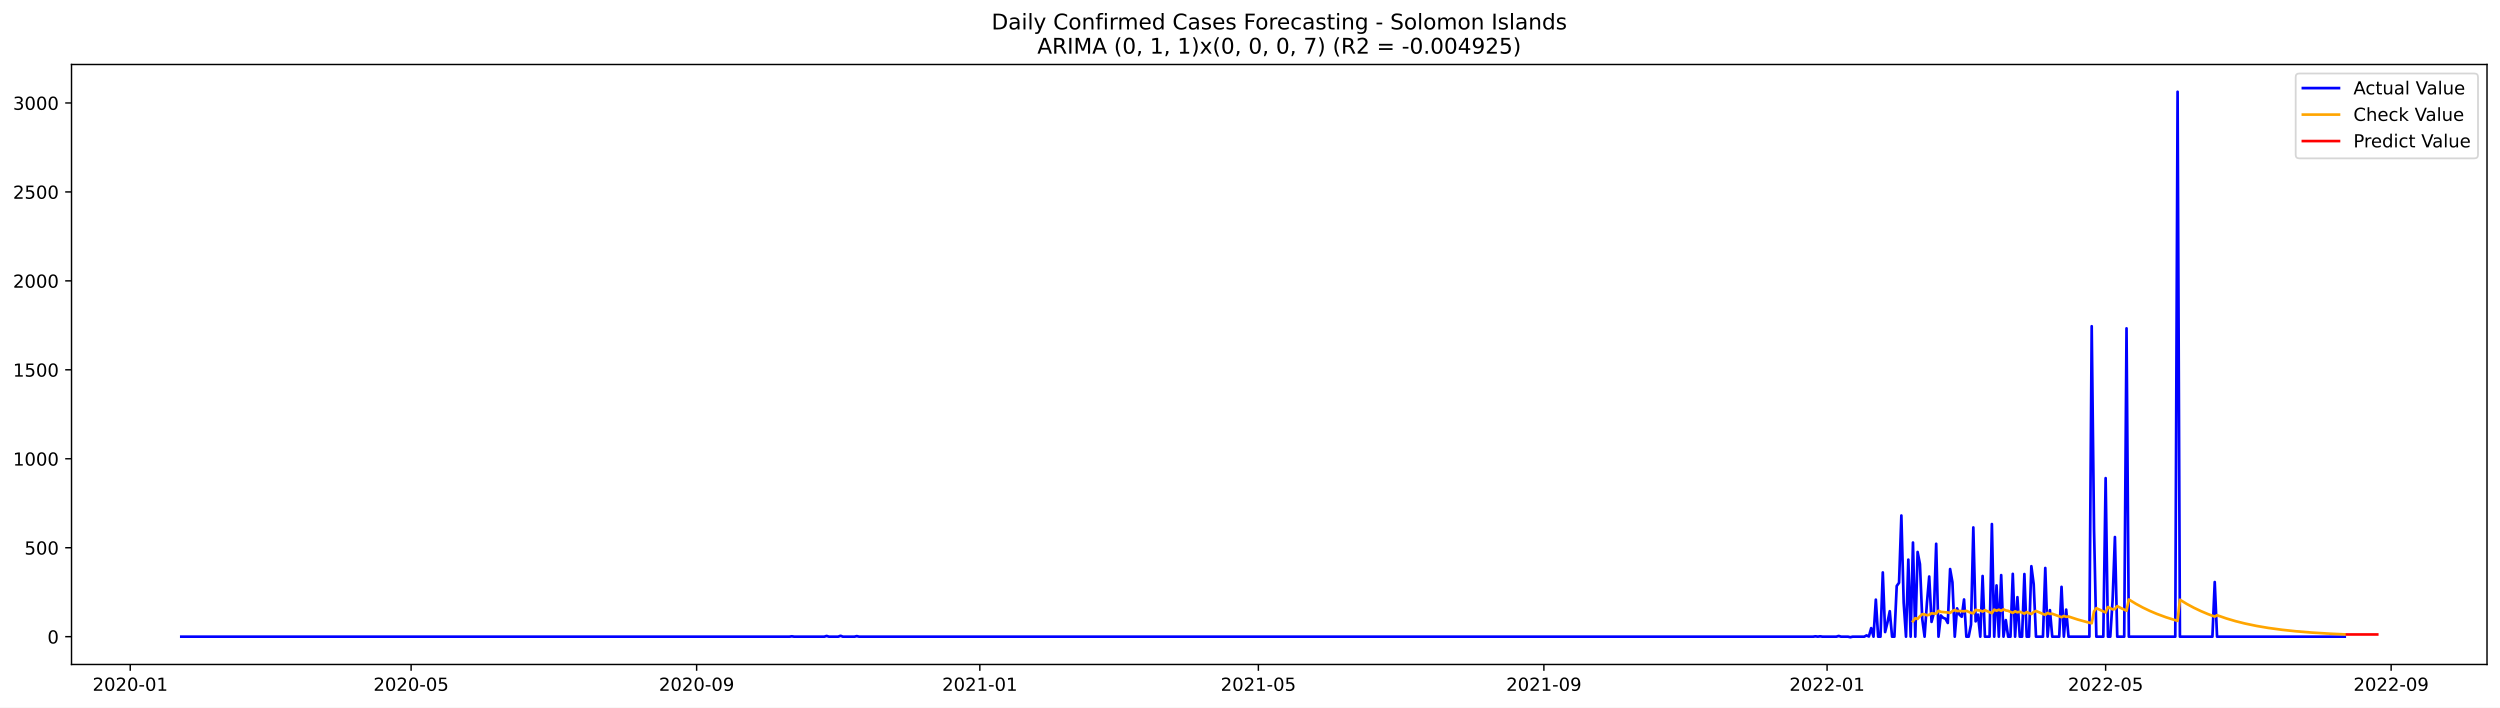
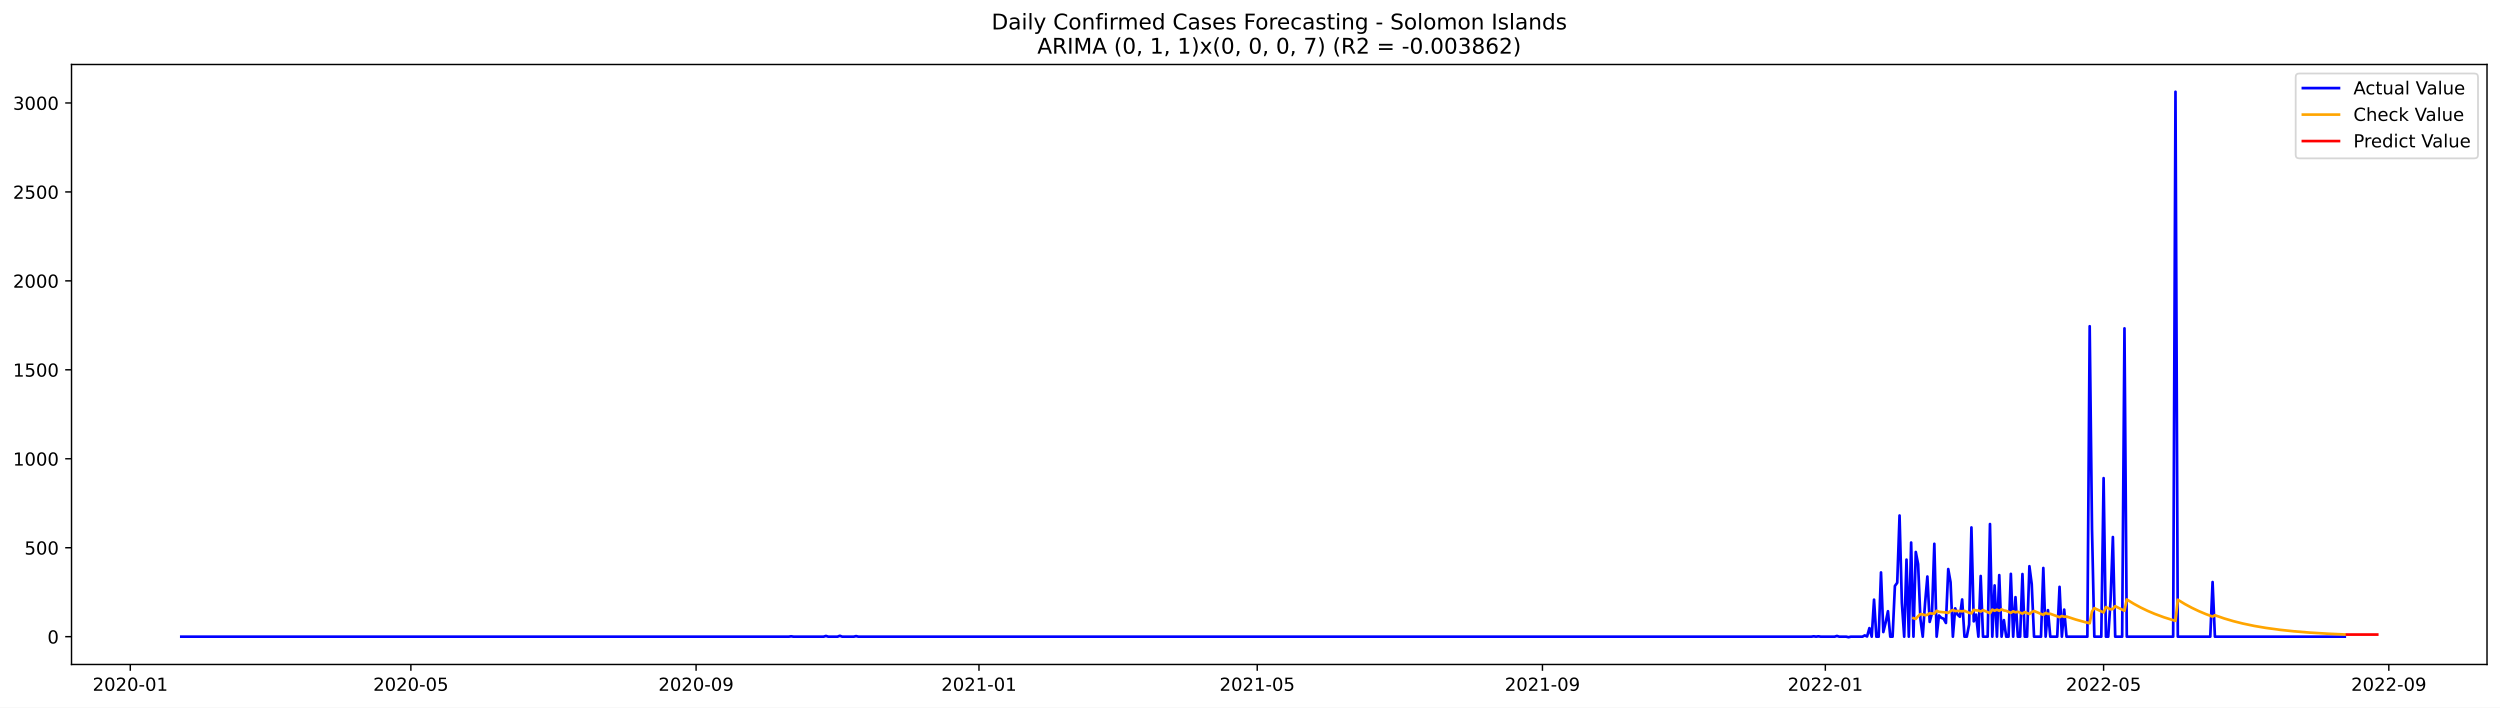
<svg xmlns="http://www.w3.org/2000/svg" xmlns:xlink="http://www.w3.org/1999/xlink" width="1386.05pt" height="392.274pt" viewBox="0 0 1386.05 392.274" version="1.1">
  <defs>
    <style type="text/css">*{stroke-linejoin: round; stroke-linecap: butt}</style>
  </defs>
  <g id="figure_1">
    <g id="patch_1">
      <path d="M 0 392.274  L 1386.05 392.274  L 1386.05 0  L 0 0  z " style="fill: #ffffff" />
    </g>
    <g id="axes_1">
      <g id="patch_2">
        <path d="M 39.65 368.396  L 1378.85 368.396  L 1378.85 35.755  L 39.65 35.755  z " style="fill: #ffffff" />
      </g>
      <g id="matplotlib.axis_1">
        <g id="xtick_1">
          <g id="line2d_1">
            <defs>
-               <path id="m1418362172" d="M 0 0  L 0 3.5  " style="stroke: #000000; stroke-width: 0.8" />
+               <path id="mf09ae36551" d="M 0 0  L 0 3.5  " style="stroke: #000000; stroke-width: 0.8" />
            </defs>
            <g>
-               <use xlink:href="#m1418362172" x="72.21" y="368.396" style="stroke: #000000; stroke-width: 0.8" />
+               <use xlink:href="#mf09ae36551" x="72.24" y="368.396" style="stroke: #000000; stroke-width: 0.8" />
            </g>
          </g>
          <g id="text_1">
-             <g transform="translate(51.31842 382.9939)scale(0.1 -0.1)">
+             <g transform="translate(51.34832 382.9939)scale(0.1 -0.1)">
              <defs>
                <path id="DejaVuSans-32" d="M 1228 531  L 3431 531  L 3431 0  L 469 0  L 469 531  Q 828 903 1448 1529  Q 2069 2156 2228 2338  Q 2531 2678 2651 2914  Q 2772 3150 2772 3378  Q 2772 3750 2511 3984  Q 2250 4219 1831 4219  Q 1534 4219 1204 4116  Q 875 4013 500 3803  L 500 4441  Q 881 4594 1212 4672  Q 1544 4750 1819 4750  Q 2544 4750 2975 4387  Q 3406 4025 3406 3419  Q 3406 3131 3298 2873  Q 3191 2616 2906 2266  Q 2828 2175 2409 1742  Q 1991 1309 1228 531  z " transform="scale(0.015625)" />
                <path id="DejaVuSans-30" d="M 2034 4250  Q 1547 4250 1301 3770  Q 1056 3291 1056 2328  Q 1056 1369 1301 889  Q 1547 409 2034 409  Q 2525 409 2770 889  Q 3016 1369 3016 2328  Q 3016 3291 2770 3770  Q 2525 4250 2034 4250  z M 2034 4750  Q 2819 4750 3233 4129  Q 3647 3509 3647 2328  Q 3647 1150 3233 529  Q 2819 -91 2034 -91  Q 1250 -91 836 529  Q 422 1150 422 2328  Q 422 3509 836 4129  Q 1250 4750 2034 4750  z " transform="scale(0.015625)" />
                <path id="DejaVuSans-2d" d="M 313 2009  L 1997 2009  L 1997 1497  L 313 1497  L 313 2009  z " transform="scale(0.015625)" />
                <path id="DejaVuSans-31" d="M 794 531  L 1825 531  L 1825 4091  L 703 3866  L 703 4441  L 1819 4666  L 2450 4666  L 2450 531  L 3481 531  L 3481 0  L 794 0  L 794 531  z " transform="scale(0.015625)" />
              </defs>
              <use xlink:href="#DejaVuSans-32" />
              <use xlink:href="#DejaVuSans-30" x="63.623" />
              <use xlink:href="#DejaVuSans-32" x="127.246" />
              <use xlink:href="#DejaVuSans-30" x="190.869" />
              <use xlink:href="#DejaVuSans-2d" x="254.492" />
              <use xlink:href="#DejaVuSans-30" x="290.576" />
              <use xlink:href="#DejaVuSans-31" x="354.199" />
            </g>
          </g>
        </g>
        <g id="xtick_2">
          <g id="line2d_2">
            <g>
-               <use xlink:href="#m1418362172" x="227.931" y="368.396" style="stroke: #000000; stroke-width: 0.8" />
+               <use xlink:href="#mf09ae36551" x="227.796" y="368.396" style="stroke: #000000; stroke-width: 0.8" />
            </g>
          </g>
          <g id="text_2">
-             <g transform="translate(207.0394 382.9939)scale(0.1 -0.1)">
+             <g transform="translate(206.9048 382.9939)scale(0.1 -0.1)">
              <defs>
                <path id="DejaVuSans-35" d="M 691 4666  L 3169 4666  L 3169 4134  L 1269 4134  L 1269 2991  Q 1406 3038 1543 3061  Q 1681 3084 1819 3084  Q 2600 3084 3056 2656  Q 3513 2228 3513 1497  Q 3513 744 3044 326  Q 2575 -91 1722 -91  Q 1428 -91 1123 -41  Q 819 9 494 109  L 494 744  Q 775 591 1075 516  Q 1375 441 1709 441  Q 2250 441 2565 725  Q 2881 1009 2881 1497  Q 2881 1984 2565 2268  Q 2250 2553 1709 2553  Q 1456 2553 1204 2497  Q 953 2441 691 2322  L 691 4666  z " transform="scale(0.015625)" />
              </defs>
              <use xlink:href="#DejaVuSans-32" />
              <use xlink:href="#DejaVuSans-30" x="63.623" />
              <use xlink:href="#DejaVuSans-32" x="127.246" />
              <use xlink:href="#DejaVuSans-30" x="190.869" />
              <use xlink:href="#DejaVuSans-2d" x="254.492" />
              <use xlink:href="#DejaVuSans-30" x="290.576" />
              <use xlink:href="#DejaVuSans-35" x="354.199" />
            </g>
          </g>
        </g>
        <g id="xtick_3">
          <g id="line2d_3">
            <g>
-               <use xlink:href="#m1418362172" x="386.226" y="368.396" style="stroke: #000000; stroke-width: 0.8" />
+               <use xlink:href="#mf09ae36551" x="385.924" y="368.396" style="stroke: #000000; stroke-width: 0.8" />
            </g>
          </g>
          <g id="text_3">
-             <g transform="translate(365.3342 382.9939)scale(0.1 -0.1)">
+             <g transform="translate(365.0325 382.9939)scale(0.1 -0.1)">
              <defs>
                <path id="DejaVuSans-39" d="M 703 97  L 703 672  Q 941 559 1184 500  Q 1428 441 1663 441  Q 2288 441 2617 861  Q 2947 1281 2994 2138  Q 2813 1869 2534 1725  Q 2256 1581 1919 1581  Q 1219 1581 811 2004  Q 403 2428 403 3163  Q 403 3881 828 4315  Q 1253 4750 1959 4750  Q 2769 4750 3195 4129  Q 3622 3509 3622 2328  Q 3622 1225 3098 567  Q 2575 -91 1691 -91  Q 1453 -91 1209 -44  Q 966 3 703 97  z M 1959 2075  Q 2384 2075 2632 2365  Q 2881 2656 2881 3163  Q 2881 3666 2632 3958  Q 2384 4250 1959 4250  Q 1534 4250 1286 3958  Q 1038 3666 1038 3163  Q 1038 2656 1286 2365  Q 1534 2075 1959 2075  z " transform="scale(0.015625)" />
              </defs>
              <use xlink:href="#DejaVuSans-32" />
              <use xlink:href="#DejaVuSans-30" x="63.623" />
              <use xlink:href="#DejaVuSans-32" x="127.246" />
              <use xlink:href="#DejaVuSans-30" x="190.869" />
              <use xlink:href="#DejaVuSans-2d" x="254.492" />
              <use xlink:href="#DejaVuSans-30" x="290.576" />
              <use xlink:href="#DejaVuSans-39" x="354.199" />
            </g>
          </g>
        </g>
        <g id="xtick_4">
          <g id="line2d_4">
            <g>
-               <use xlink:href="#m1418362172" x="543.233" y="368.396" style="stroke: #000000; stroke-width: 0.8" />
+               <use xlink:href="#mf09ae36551" x="542.766" y="368.396" style="stroke: #000000; stroke-width: 0.8" />
            </g>
          </g>
          <g id="text_4">
-             <g transform="translate(522.3421 382.9939)scale(0.1 -0.1)">
+             <g transform="translate(521.8746 382.9939)scale(0.1 -0.1)">
              <use xlink:href="#DejaVuSans-32" />
              <use xlink:href="#DejaVuSans-30" x="63.623" />
              <use xlink:href="#DejaVuSans-32" x="127.246" />
              <use xlink:href="#DejaVuSans-31" x="190.869" />
              <use xlink:href="#DejaVuSans-2d" x="254.492" />
              <use xlink:href="#DejaVuSans-30" x="290.576" />
              <use xlink:href="#DejaVuSans-31" x="354.199" />
            </g>
          </g>
        </g>
        <g id="xtick_5">
          <g id="line2d_5">
            <g>
-               <use xlink:href="#m1418362172" x="697.667" y="368.396" style="stroke: #000000; stroke-width: 0.8" />
+               <use xlink:href="#mf09ae36551" x="697.037" y="368.396" style="stroke: #000000; stroke-width: 0.8" />
            </g>
          </g>
          <g id="text_5">
-             <g transform="translate(676.776 382.9939)scale(0.1 -0.1)">
+             <g transform="translate(676.1455 382.9939)scale(0.1 -0.1)">
              <use xlink:href="#DejaVuSans-32" />
              <use xlink:href="#DejaVuSans-30" x="63.623" />
              <use xlink:href="#DejaVuSans-32" x="127.246" />
              <use xlink:href="#DejaVuSans-31" x="190.869" />
              <use xlink:href="#DejaVuSans-2d" x="254.492" />
              <use xlink:href="#DejaVuSans-30" x="290.576" />
              <use xlink:href="#DejaVuSans-35" x="354.199" />
            </g>
          </g>
        </g>
        <g id="xtick_6">
          <g id="line2d_6">
            <g>
-               <use xlink:href="#m1418362172" x="855.962" y="368.396" style="stroke: #000000; stroke-width: 0.8" />
+               <use xlink:href="#mf09ae36551" x="855.165" y="368.396" style="stroke: #000000; stroke-width: 0.8" />
            </g>
          </g>
          <g id="text_6">
-             <g transform="translate(835.0709 382.9939)scale(0.1 -0.1)">
+             <g transform="translate(834.2732 382.9939)scale(0.1 -0.1)">
              <use xlink:href="#DejaVuSans-32" />
              <use xlink:href="#DejaVuSans-30" x="63.623" />
              <use xlink:href="#DejaVuSans-32" x="127.246" />
              <use xlink:href="#DejaVuSans-31" x="190.869" />
              <use xlink:href="#DejaVuSans-2d" x="254.492" />
              <use xlink:href="#DejaVuSans-30" x="290.576" />
              <use xlink:href="#DejaVuSans-39" x="354.199" />
            </g>
          </g>
        </g>
        <g id="xtick_7">
          <g id="line2d_7">
            <g>
-               <use xlink:href="#m1418362172" x="1012.97" y="368.396" style="stroke: #000000; stroke-width: 0.8" />
+               <use xlink:href="#mf09ae36551" x="1012.007" y="368.396" style="stroke: #000000; stroke-width: 0.8" />
            </g>
          </g>
          <g id="text_7">
-             <g transform="translate(992.0788 382.9939)scale(0.1 -0.1)">
+             <g transform="translate(991.1152 382.9939)scale(0.1 -0.1)">
              <use xlink:href="#DejaVuSans-32" />
              <use xlink:href="#DejaVuSans-30" x="63.623" />
              <use xlink:href="#DejaVuSans-32" x="127.246" />
              <use xlink:href="#DejaVuSans-32" x="190.869" />
              <use xlink:href="#DejaVuSans-2d" x="254.492" />
              <use xlink:href="#DejaVuSans-30" x="290.576" />
              <use xlink:href="#DejaVuSans-31" x="354.199" />
            </g>
          </g>
        </g>
        <g id="xtick_8">
          <g id="line2d_8">
            <g>
-               <use xlink:href="#m1418362172" x="1167.404" y="368.396" style="stroke: #000000; stroke-width: 0.8" />
+               <use xlink:href="#mf09ae36551" x="1166.278" y="368.396" style="stroke: #000000; stroke-width: 0.8" />
            </g>
          </g>
          <g id="text_8">
-             <g transform="translate(1146.513 382.9939)scale(0.1 -0.1)">
+             <g transform="translate(1145.386 382.9939)scale(0.1 -0.1)">
              <use xlink:href="#DejaVuSans-32" />
              <use xlink:href="#DejaVuSans-30" x="63.623" />
              <use xlink:href="#DejaVuSans-32" x="127.246" />
              <use xlink:href="#DejaVuSans-32" x="190.869" />
              <use xlink:href="#DejaVuSans-2d" x="254.492" />
              <use xlink:href="#DejaVuSans-30" x="290.576" />
              <use xlink:href="#DejaVuSans-35" x="354.199" />
            </g>
          </g>
        </g>
        <g id="xtick_9">
          <g id="line2d_9">
            <g>
-               <use xlink:href="#m1418362172" x="1325.699" y="368.396" style="stroke: #000000; stroke-width: 0.8" />
+               <use xlink:href="#mf09ae36551" x="1324.405" y="368.396" style="stroke: #000000; stroke-width: 0.8" />
            </g>
          </g>
          <g id="text_9">
-             <g transform="translate(1304.808 382.9939)scale(0.1 -0.1)">
+             <g transform="translate(1303.514 382.9939)scale(0.1 -0.1)">
              <use xlink:href="#DejaVuSans-32" />
              <use xlink:href="#DejaVuSans-30" x="63.623" />
              <use xlink:href="#DejaVuSans-32" x="127.246" />
              <use xlink:href="#DejaVuSans-32" x="190.869" />
              <use xlink:href="#DejaVuSans-2d" x="254.492" />
              <use xlink:href="#DejaVuSans-30" x="290.576" />
              <use xlink:href="#DejaVuSans-39" x="354.199" />
            </g>
          </g>
        </g>
      </g>
      <g id="matplotlib.axis_2">
        <g id="ytick_1">
          <g id="line2d_10">
            <defs>
-               <path id="m5166fd9a00" d="M 0 0  L -3.5 0  " style="stroke: #000000; stroke-width: 0.8" />
+               <path id="m0cec21c5bb" d="M 0 0  L -3.5 0  " style="stroke: #000000; stroke-width: 0.8" />
            </defs>
            <g>
-               <use xlink:href="#m5166fd9a00" x="39.65" y="352.98" style="stroke: #000000; stroke-width: 0.8" />
+               <use xlink:href="#m0cec21c5bb" x="39.65" y="352.98" style="stroke: #000000; stroke-width: 0.8" />
            </g>
          </g>
          <g id="text_10">
            <g transform="translate(26.2875 356.7788)scale(0.1 -0.1)">
              <use xlink:href="#DejaVuSans-30" />
            </g>
          </g>
        </g>
        <g id="ytick_2">
          <g id="line2d_11">
            <g>
-               <use xlink:href="#m5166fd9a00" x="39.65" y="303.665" style="stroke: #000000; stroke-width: 0.8" />
+               <use xlink:href="#m0cec21c5bb" x="39.65" y="303.665" style="stroke: #000000; stroke-width: 0.8" />
            </g>
          </g>
          <g id="text_11">
            <g transform="translate(13.5625 307.4638)scale(0.1 -0.1)">
              <use xlink:href="#DejaVuSans-35" />
              <use xlink:href="#DejaVuSans-30" x="63.623" />
              <use xlink:href="#DejaVuSans-30" x="127.246" />
            </g>
          </g>
        </g>
        <g id="ytick_3">
          <g id="line2d_12">
            <g>
-               <use xlink:href="#m5166fd9a00" x="39.65" y="254.349" style="stroke: #000000; stroke-width: 0.8" />
+               <use xlink:href="#m0cec21c5bb" x="39.65" y="254.349" style="stroke: #000000; stroke-width: 0.8" />
            </g>
          </g>
          <g id="text_12">
            <g transform="translate(7.2 258.1487)scale(0.1 -0.1)">
              <use xlink:href="#DejaVuSans-31" />
              <use xlink:href="#DejaVuSans-30" x="63.623" />
              <use xlink:href="#DejaVuSans-30" x="127.246" />
              <use xlink:href="#DejaVuSans-30" x="190.869" />
            </g>
          </g>
        </g>
        <g id="ytick_4">
          <g id="line2d_13">
            <g>
-               <use xlink:href="#m5166fd9a00" x="39.65" y="205.034" style="stroke: #000000; stroke-width: 0.8" />
+               <use xlink:href="#m0cec21c5bb" x="39.65" y="205.034" style="stroke: #000000; stroke-width: 0.8" />
            </g>
          </g>
          <g id="text_13">
            <g transform="translate(7.2 208.8336)scale(0.1 -0.1)">
              <use xlink:href="#DejaVuSans-31" />
              <use xlink:href="#DejaVuSans-35" x="63.623" />
              <use xlink:href="#DejaVuSans-30" x="127.246" />
              <use xlink:href="#DejaVuSans-30" x="190.869" />
            </g>
          </g>
        </g>
        <g id="ytick_5">
          <g id="line2d_14">
            <g>
-               <use xlink:href="#m5166fd9a00" x="39.65" y="155.719" style="stroke: #000000; stroke-width: 0.8" />
+               <use xlink:href="#m0cec21c5bb" x="39.65" y="155.719" style="stroke: #000000; stroke-width: 0.8" />
            </g>
          </g>
          <g id="text_14">
            <g transform="translate(7.2 159.5186)scale(0.1 -0.1)">
              <use xlink:href="#DejaVuSans-32" />
              <use xlink:href="#DejaVuSans-30" x="63.623" />
              <use xlink:href="#DejaVuSans-30" x="127.246" />
              <use xlink:href="#DejaVuSans-30" x="190.869" />
            </g>
          </g>
        </g>
        <g id="ytick_6">
          <g id="line2d_15">
            <g>
-               <use xlink:href="#m5166fd9a00" x="39.65" y="106.404" style="stroke: #000000; stroke-width: 0.8" />
+               <use xlink:href="#m0cec21c5bb" x="39.65" y="106.404" style="stroke: #000000; stroke-width: 0.8" />
            </g>
          </g>
          <g id="text_15">
            <g transform="translate(7.2 110.2035)scale(0.1 -0.1)">
              <use xlink:href="#DejaVuSans-32" />
              <use xlink:href="#DejaVuSans-35" x="63.623" />
              <use xlink:href="#DejaVuSans-30" x="127.246" />
              <use xlink:href="#DejaVuSans-30" x="190.869" />
            </g>
          </g>
        </g>
        <g id="ytick_7">
          <g id="line2d_16">
            <g>
-               <use xlink:href="#m5166fd9a00" x="39.65" y="57.089" style="stroke: #000000; stroke-width: 0.8" />
+               <use xlink:href="#m0cec21c5bb" x="39.65" y="57.089" style="stroke: #000000; stroke-width: 0.8" />
            </g>
          </g>
          <g id="text_16">
            <g transform="translate(7.2 60.88842)scale(0.1 -0.1)">
              <defs>
                <path id="DejaVuSans-33" d="M 2597 2516  Q 3050 2419 3304 2112  Q 3559 1806 3559 1356  Q 3559 666 3084 287  Q 2609 -91 1734 -91  Q 1441 -91 1130 -33  Q 819 25 488 141  L 488 750  Q 750 597 1062 519  Q 1375 441 1716 441  Q 2309 441 2620 675  Q 2931 909 2931 1356  Q 2931 1769 2642 2001  Q 2353 2234 1838 2234  L 1294 2234  L 1294 2753  L 1863 2753  Q 2328 2753 2575 2939  Q 2822 3125 2822 3475  Q 2822 3834 2567 4026  Q 2313 4219 1838 4219  Q 1578 4219 1281 4162  Q 984 4106 628 3988  L 628 4550  Q 988 4650 1302 4700  Q 1616 4750 1894 4750  Q 2613 4750 3031 4423  Q 3450 4097 3450 3541  Q 3450 3153 3228 2886  Q 3006 2619 2597 2516  z " transform="scale(0.015625)" />
              </defs>
              <use xlink:href="#DejaVuSans-33" />
              <use xlink:href="#DejaVuSans-30" x="63.623" />
              <use xlink:href="#DejaVuSans-30" x="127.246" />
              <use xlink:href="#DejaVuSans-30" x="190.869" />
            </g>
          </g>
        </g>
      </g>
      <g id="line2d_17">
-         <path d="M 100.523 352.98  L 437.704 352.98  L 438.991 352.782  L 440.277 352.98  L 457.008 352.98  L 458.295 352.585  L 459.582 352.98  L 464.73 352.98  L 466.016 352.486  L 467.303 352.98  L 473.738 352.98  L 475.025 352.684  L 476.312 352.98  L 1005.248 352.98  L 1006.535 352.782  L 1007.822 352.98  L 1009.109 352.782  L 1010.396 352.98  L 1018.118 352.98  L 1019.405 352.585  L 1020.692 352.98  L 1024.553 352.98  L 1025.84 353.276  L 1027.127 352.98  L 1033.561 352.98  L 1034.848 352.289  L 1036.135 352.881  L 1037.422 348.245  L 1038.709 352.98  L 1039.996 332.465  L 1041.283 352.98  L 1042.57 352.98  L 1043.857 317.374  L 1045.144 350.415  L 1046.431 345.188  L 1047.718 338.875  L 1049.005 352.98  L 1050.292 352.98  L 1051.579 324.87  L 1052.866 323.095  L 1054.153 285.812  L 1055.44 334.24  L 1056.726 352.98  L 1058.013 310.273  L 1059.3 352.98  L 1060.587 300.804  L 1061.874 352.98  L 1063.161 306.032  L 1064.448 312.739  L 1065.735 343.215  L 1067.022 352.98  L 1068.309 334.536  L 1069.596 319.643  L 1070.883 344.793  L 1072.17 339.862  L 1073.457 301.495  L 1074.744 352.98  L 1076.031 341.243  L 1077.318 342.525  L 1078.605 343.018  L 1079.892 345.385  L 1081.179 315.5  L 1082.465 322.799  L 1083.752 352.98  L 1085.039 337.297  L 1086.326 340.749  L 1087.613 341.933  L 1088.9 332.366  L 1090.187 352.98  L 1091.474 352.98  L 1092.761 346.273  L 1094.048 292.421  L 1095.335 344.497  L 1096.622 340.749  L 1097.909 352.98  L 1099.196 319.347  L 1100.483 352.98  L 1103.057 352.98  L 1104.344 290.547  L 1105.631 352.98  L 1106.918 324.574  L 1108.204 352.98  L 1109.491 318.854  L 1110.778 352.98  L 1112.065 343.807  L 1113.352 352.98  L 1114.639 352.98  L 1115.926 318.163  L 1117.213 352.98  L 1118.5 331.084  L 1119.787 352.98  L 1121.074 352.98  L 1122.361 318.262  L 1123.648 352.98  L 1124.935 352.98  L 1126.222 313.922  L 1127.509 323.785  L 1128.796 352.98  L 1132.656 352.98  L 1133.943 314.908  L 1135.23 352.98  L 1136.517 338.284  L 1137.804 352.98  L 1141.665 352.98  L 1142.952 325.363  L 1144.239 352.98  L 1145.526 337.988  L 1146.813 352.98  L 1158.395 352.98  L 1159.682 180.87  L 1160.969 293.407  L 1162.256 352.98  L 1166.117 352.98  L 1167.404 265.1  L 1168.691 352.98  L 1169.978 352.98  L 1171.265 332.859  L 1172.552 297.747  L 1173.839 352.98  L 1177.7 352.98  L 1178.987 182.054  L 1180.274 352.98  L 1206.013 352.98  L 1207.3 50.876  L 1208.587 352.98  L 1226.604 352.98  L 1227.891 322.7  L 1229.178 352.98  L 1299.96 352.98  L 1299.96 352.98  " clip-path="url(#p8acd921f33)" style="fill: none; stroke: #0000ff; stroke-width: 1.5; stroke-linecap: square" />
+         <path d="M 100.523 352.98  L 437.348 352.98  L 438.633 352.782  L 439.919 352.98  L 456.631 352.98  L 457.917 352.585  L 459.203 352.98  L 464.345 352.98  L 465.631 352.486  L 466.916 352.98  L 473.344 352.98  L 474.63 352.684  L 475.915 352.98  L 1004.293 352.98  L 1005.579 352.782  L 1006.864 352.98  L 1008.15 352.782  L 1009.435 352.98  L 1017.149 352.98  L 1018.435 352.585  L 1019.72 352.98  L 1023.577 352.98  L 1024.863 353.276  L 1026.148 352.98  L 1032.576 352.98  L 1033.862 352.289  L 1035.147 352.881  L 1036.433 348.245  L 1037.718 352.98  L 1039.004 332.465  L 1040.29 352.98  L 1041.575 352.98  L 1042.861 317.374  L 1044.146 350.415  L 1045.432 345.188  L 1046.718 338.875  L 1048.003 352.98  L 1049.289 352.98  L 1050.574 324.87  L 1051.86 323.095  L 1053.146 285.812  L 1054.431 334.24  L 1055.717 352.98  L 1057.002 310.273  L 1058.288 352.98  L 1059.574 300.804  L 1060.859 352.98  L 1062.145 306.032  L 1063.43 312.739  L 1064.716 343.215  L 1066.001 352.98  L 1067.287 334.536  L 1068.573 319.643  L 1069.858 344.793  L 1071.144 339.862  L 1072.429 301.495  L 1073.715 352.98  L 1075.001 341.243  L 1076.286 342.525  L 1077.572 343.018  L 1078.857 345.385  L 1080.143 315.5  L 1081.429 322.799  L 1082.714 352.98  L 1084 337.297  L 1085.285 340.749  L 1086.571 341.933  L 1087.857 332.366  L 1089.142 352.98  L 1090.428 352.98  L 1091.713 346.273  L 1092.999 292.421  L 1094.284 344.497  L 1095.57 340.749  L 1096.856 352.98  L 1098.141 319.347  L 1099.427 352.98  L 1101.998 352.98  L 1103.284 290.547  L 1104.569 352.98  L 1105.855 324.574  L 1107.14 352.98  L 1108.426 318.854  L 1109.712 352.98  L 1110.997 343.807  L 1112.283 352.98  L 1113.568 352.98  L 1114.854 318.163  L 1116.14 352.98  L 1117.425 331.084  L 1118.711 352.98  L 1119.996 352.98  L 1121.282 318.262  L 1122.567 352.98  L 1123.853 352.98  L 1125.139 313.922  L 1126.424 323.785  L 1127.71 352.98  L 1131.567 352.98  L 1132.852 314.908  L 1134.138 352.98  L 1135.423 338.284  L 1136.709 352.98  L 1140.566 352.98  L 1141.851 325.363  L 1143.137 352.98  L 1144.423 337.988  L 1145.708 352.98  L 1157.278 352.98  L 1158.564 180.87  L 1159.85 293.407  L 1161.135 352.98  L 1164.992 352.98  L 1166.278 265.1  L 1167.563 352.98  L 1168.849 352.98  L 1170.134 332.859  L 1171.42 297.747  L 1172.706 352.98  L 1176.562 352.98  L 1177.848 182.054  L 1179.133 352.98  L 1204.845 352.98  L 1206.131 50.876  L 1207.416 352.98  L 1225.415 352.98  L 1226.7 322.7  L 1227.986 352.98  L 1299.979 352.98  L 1299.979 352.98  " clip-path="url(#pe9fae5cf28)" style="fill: none; stroke: #0000ff; stroke-width: 1.5; stroke-linecap: square" />
      </g>
      <g id="line2d_18">
-         <path d="M 1060.587 344.472  L 1061.874 342.732  L 1063.161 343.14  L 1064.448 341.662  L 1065.735 340.51  L 1067.022 340.617  L 1068.309 341.11  L 1069.596 340.848  L 1070.883 340.003  L 1072.17 340.194  L 1073.457 340.181  L 1074.744 338.639  L 1076.031 339.211  L 1079.892 339.564  L 1081.179 339.796  L 1082.465 338.828  L 1083.752 338.189  L 1085.039 338.778  L 1086.326 338.719  L 1088.9 338.925  L 1090.187 338.664  L 1092.761 339.782  L 1094.048 340.04  L 1095.335 338.143  L 1096.622 338.396  L 1097.909 338.49  L 1099.196 339.067  L 1100.483 338.282  L 1104.344 339.969  L 1105.631 338  L 1106.918 338.597  L 1108.204 338.038  L 1109.491 338.634  L 1110.778 337.846  L 1112.065 338.449  L 1113.352 338.662  L 1115.926 339.78  L 1117.213 338.919  L 1118.5 339.479  L 1119.787 339.145  L 1122.361 340.225  L 1123.648 339.35  L 1126.222 340.414  L 1127.509 339.359  L 1128.796 338.738  L 1132.656 340.374  L 1133.943 340.876  L 1135.23 339.841  L 1136.517 340.365  L 1137.804 340.282  L 1142.952 342.188  L 1144.239 341.517  L 1145.526 341.974  L 1146.813 341.815  L 1151.961 343.491  L 1157.109 344.915  L 1159.682 345.545  L 1160.969 338.984  L 1162.256 337.168  L 1166.117 338.984  L 1167.404 339.541  L 1168.691 336.575  L 1171.265 337.857  L 1172.552 337.657  L 1173.839 336.067  L 1177.7 338.009  L 1178.987 338.606  L 1180.274 332.368  L 1184.134 334.735  L 1187.995 336.83  L 1191.856 338.684  L 1195.717 340.326  L 1200.865 342.225  L 1206.013 343.839  L 1207.3 344.204  L 1208.587 332.517  L 1212.447 334.866  L 1216.308 336.946  L 1220.169 338.787  L 1224.03 340.417  L 1227.891 341.86  L 1229.178 341.096  L 1234.326 342.88  L 1239.473 344.396  L 1244.621 345.684  L 1251.056 347.026  L 1257.491 348.121  L 1265.212 349.173  L 1272.934 349.997  L 1281.943 350.736  L 1292.238 351.359  L 1299.96 351.71  L 1299.96 351.71  " clip-path="url(#p8acd921f33)" style="fill: none; stroke: #ffa500; stroke-width: 1.5; stroke-linecap: square" />
+         <path d="M 1060.859 342.725  L 1062.145 343.134  L 1063.43 341.655  L 1064.716 340.502  L 1066.001 340.61  L 1067.287 341.103  L 1068.573 340.841  L 1069.858 339.996  L 1071.144 340.187  L 1072.429 340.174  L 1073.715 338.632  L 1075.001 339.204  L 1078.857 339.558  L 1080.143 339.791  L 1081.429 338.822  L 1082.714 338.183  L 1084 338.773  L 1085.285 338.714  L 1087.857 338.92  L 1089.142 338.659  L 1091.713 339.778  L 1092.999 340.037  L 1094.284 338.139  L 1095.57 338.392  L 1096.856 338.486  L 1098.141 339.064  L 1099.427 338.278  L 1103.284 339.967  L 1104.569 337.997  L 1105.855 338.594  L 1107.14 338.035  L 1108.426 338.631  L 1109.712 337.842  L 1110.997 338.446  L 1112.283 338.66  L 1114.854 339.779  L 1116.14 338.917  L 1117.425 339.478  L 1118.711 339.143  L 1121.282 340.225  L 1122.567 339.349  L 1125.139 340.414  L 1126.424 339.358  L 1127.71 338.737  L 1131.567 340.374  L 1132.852 340.876  L 1134.138 339.841  L 1135.423 340.365  L 1136.709 340.282  L 1141.851 342.189  L 1143.137 341.518  L 1144.423 341.975  L 1145.708 341.816  L 1150.85 343.493  L 1155.993 344.918  L 1158.564 345.548  L 1159.85 338.982  L 1161.135 337.164  L 1164.992 338.982  L 1166.278 339.54  L 1167.563 336.572  L 1170.134 337.854  L 1171.42 337.655  L 1172.706 336.063  L 1176.562 338.007  L 1177.848 338.605  L 1179.133 332.362  L 1182.99 334.731  L 1186.847 336.828  L 1190.704 338.685  L 1194.561 340.327  L 1199.703 342.228  L 1204.845 343.843  L 1206.131 344.207  L 1207.416 332.51  L 1211.273 334.863  L 1215.13 336.945  L 1218.987 338.787  L 1222.844 340.418  L 1226.7 341.862  L 1227.986 341.098  L 1233.128 342.883  L 1238.271 344.399  L 1243.413 345.688  L 1249.841 347.031  L 1256.269 348.126  L 1263.982 349.177  L 1271.696 350.001  L 1280.695 350.739  L 1290.98 351.362  L 1299.979 351.763  L 1299.979 351.763  " clip-path="url(#pe9fae5cf28)" style="fill: none; stroke: #ffa500; stroke-width: 1.5; stroke-linecap: square" />
      </g>
      <g id="line2d_19">
-         <path d="M 1301.247 351.76  L 1302.534 351.76  L 1303.821 351.76  L 1305.108 351.76  L 1306.395 351.76  L 1307.682 351.76  L 1308.969 351.76  L 1310.256 351.76  L 1311.543 351.76  L 1312.829 351.76  L 1314.116 351.76  L 1315.403 351.76  L 1316.69 351.76  L 1317.977 351.76  " clip-path="url(#p8acd921f33)" style="fill: none; stroke: #ff0000; stroke-width: 1.5; stroke-linecap: square" />
+         <path d="M 1301.265 351.811  L 1302.55 351.811  L 1303.836 351.811  L 1305.121 351.811  L 1306.407 351.811  L 1307.693 351.811  L 1308.978 351.811  L 1310.264 351.811  L 1311.549 351.811  L 1312.835 351.811  L 1314.12 351.811  L 1315.406 351.811  L 1316.692 351.811  L 1317.977 351.811  " clip-path="url(#pe9fae5cf28)" style="fill: none; stroke: #ff0000; stroke-width: 1.5; stroke-linecap: square" />
      </g>
      <g id="patch_3">
        <path d="M 39.65 368.396  L 39.65 35.755  " style="fill: none; stroke: #000000; stroke-width: 0.8; stroke-linejoin: miter; stroke-linecap: square" />
      </g>
      <g id="patch_4">
        <path d="M 1378.85 368.396  L 1378.85 35.755  " style="fill: none; stroke: #000000; stroke-width: 0.8; stroke-linejoin: miter; stroke-linecap: square" />
      </g>
      <g id="patch_5">
        <path d="M 39.65 368.396  L 1378.85 368.396  " style="fill: none; stroke: #000000; stroke-width: 0.8; stroke-linejoin: miter; stroke-linecap: square" />
      </g>
      <g id="patch_6">
        <path d="M 39.65 35.755  L 1378.85 35.755  " style="fill: none; stroke: #000000; stroke-width: 0.8; stroke-linejoin: miter; stroke-linecap: square" />
      </g>
      <g id="text_17">
        <g transform="translate(549.7297 16.31812)scale(0.12 -0.12)">
          <defs>
            <path id="DejaVuSans-44" d="M 1259 4147  L 1259 519  L 2022 519  Q 2988 519 3436 956  Q 3884 1394 3884 2338  Q 3884 3275 3436 3711  Q 2988 4147 2022 4147  L 1259 4147  z M 628 4666  L 1925 4666  Q 3281 4666 3915 4102  Q 4550 3538 4550 2338  Q 4550 1131 3912 565  Q 3275 0 1925 0  L 628 0  L 628 4666  z " transform="scale(0.015625)" />
            <path id="DejaVuSans-61" d="M 2194 1759  Q 1497 1759 1228 1600  Q 959 1441 959 1056  Q 959 750 1161 570  Q 1363 391 1709 391  Q 2188 391 2477 730  Q 2766 1069 2766 1631  L 2766 1759  L 2194 1759  z M 3341 1997  L 3341 0  L 2766 0  L 2766 531  Q 2569 213 2275 61  Q 1981 -91 1556 -91  Q 1019 -91 701 211  Q 384 513 384 1019  Q 384 1609 779 1909  Q 1175 2209 1959 2209  L 2766 2209  L 2766 2266  Q 2766 2663 2505 2880  Q 2244 3097 1772 3097  Q 1472 3097 1187 3025  Q 903 2953 641 2809  L 641 3341  Q 956 3463 1253 3523  Q 1550 3584 1831 3584  Q 2591 3584 2966 3190  Q 3341 2797 3341 1997  z " transform="scale(0.015625)" />
            <path id="DejaVuSans-69" d="M 603 3500  L 1178 3500  L 1178 0  L 603 0  L 603 3500  z M 603 4863  L 1178 4863  L 1178 4134  L 603 4134  L 603 4863  z " transform="scale(0.015625)" />
            <path id="DejaVuSans-6c" d="M 603 4863  L 1178 4863  L 1178 0  L 603 0  L 603 4863  z " transform="scale(0.015625)" />
            <path id="DejaVuSans-79" d="M 2059 -325  Q 1816 -950 1584 -1140  Q 1353 -1331 966 -1331  L 506 -1331  L 506 -850  L 844 -850  Q 1081 -850 1212 -737  Q 1344 -625 1503 -206  L 1606 56  L 191 3500  L 800 3500  L 1894 763  L 2988 3500  L 3597 3500  L 2059 -325  z " transform="scale(0.015625)" />
            <path id="DejaVuSans-20" transform="scale(0.015625)" />
            <path id="DejaVuSans-43" d="M 4122 4306  L 4122 3641  Q 3803 3938 3442 4084  Q 3081 4231 2675 4231  Q 1875 4231 1450 3742  Q 1025 3253 1025 2328  Q 1025 1406 1450 917  Q 1875 428 2675 428  Q 3081 428 3442 575  Q 3803 722 4122 1019  L 4122 359  Q 3791 134 3420 21  Q 3050 -91 2638 -91  Q 1578 -91 968 557  Q 359 1206 359 2328  Q 359 3453 968 4101  Q 1578 4750 2638 4750  Q 3056 4750 3426 4639  Q 3797 4528 4122 4306  z " transform="scale(0.015625)" />
            <path id="DejaVuSans-6f" d="M 1959 3097  Q 1497 3097 1228 2736  Q 959 2375 959 1747  Q 959 1119 1226 758  Q 1494 397 1959 397  Q 2419 397 2687 759  Q 2956 1122 2956 1747  Q 2956 2369 2687 2733  Q 2419 3097 1959 3097  z M 1959 3584  Q 2709 3584 3137 3096  Q 3566 2609 3566 1747  Q 3566 888 3137 398  Q 2709 -91 1959 -91  Q 1206 -91 779 398  Q 353 888 353 1747  Q 353 2609 779 3096  Q 1206 3584 1959 3584  z " transform="scale(0.015625)" />
            <path id="DejaVuSans-6e" d="M 3513 2113  L 3513 0  L 2938 0  L 2938 2094  Q 2938 2591 2744 2837  Q 2550 3084 2163 3084  Q 1697 3084 1428 2787  Q 1159 2491 1159 1978  L 1159 0  L 581 0  L 581 3500  L 1159 3500  L 1159 2956  Q 1366 3272 1645 3428  Q 1925 3584 2291 3584  Q 2894 3584 3203 3211  Q 3513 2838 3513 2113  z " transform="scale(0.015625)" />
            <path id="DejaVuSans-66" d="M 2375 4863  L 2375 4384  L 1825 4384  Q 1516 4384 1395 4259  Q 1275 4134 1275 3809  L 1275 3500  L 2222 3500  L 2222 3053  L 1275 3053  L 1275 0  L 697 0  L 697 3053  L 147 3053  L 147 3500  L 697 3500  L 697 3744  Q 697 4328 969 4595  Q 1241 4863 1831 4863  L 2375 4863  z " transform="scale(0.015625)" />
            <path id="DejaVuSans-72" d="M 2631 2963  Q 2534 3019 2420 3045  Q 2306 3072 2169 3072  Q 1681 3072 1420 2755  Q 1159 2438 1159 1844  L 1159 0  L 581 0  L 581 3500  L 1159 3500  L 1159 2956  Q 1341 3275 1631 3429  Q 1922 3584 2338 3584  Q 2397 3584 2469 3576  Q 2541 3569 2628 3553  L 2631 2963  z " transform="scale(0.015625)" />
            <path id="DejaVuSans-6d" d="M 3328 2828  Q 3544 3216 3844 3400  Q 4144 3584 4550 3584  Q 5097 3584 5394 3201  Q 5691 2819 5691 2113  L 5691 0  L 5113 0  L 5113 2094  Q 5113 2597 4934 2840  Q 4756 3084 4391 3084  Q 3944 3084 3684 2787  Q 3425 2491 3425 1978  L 3425 0  L 2847 0  L 2847 2094  Q 2847 2600 2669 2842  Q 2491 3084 2119 3084  Q 1678 3084 1418 2786  Q 1159 2488 1159 1978  L 1159 0  L 581 0  L 581 3500  L 1159 3500  L 1159 2956  Q 1356 3278 1631 3431  Q 1906 3584 2284 3584  Q 2666 3584 2933 3390  Q 3200 3197 3328 2828  z " transform="scale(0.015625)" />
            <path id="DejaVuSans-65" d="M 3597 1894  L 3597 1613  L 953 1613  Q 991 1019 1311 708  Q 1631 397 2203 397  Q 2534 397 2845 478  Q 3156 559 3463 722  L 3463 178  Q 3153 47 2828 -22  Q 2503 -91 2169 -91  Q 1331 -91 842 396  Q 353 884 353 1716  Q 353 2575 817 3079  Q 1281 3584 2069 3584  Q 2775 3584 3186 3129  Q 3597 2675 3597 1894  z M 3022 2063  Q 3016 2534 2758 2815  Q 2500 3097 2075 3097  Q 1594 3097 1305 2825  Q 1016 2553 972 2059  L 3022 2063  z " transform="scale(0.015625)" />
            <path id="DejaVuSans-64" d="M 2906 2969  L 2906 4863  L 3481 4863  L 3481 0  L 2906 0  L 2906 525  Q 2725 213 2448 61  Q 2172 -91 1784 -91  Q 1150 -91 751 415  Q 353 922 353 1747  Q 353 2572 751 3078  Q 1150 3584 1784 3584  Q 2172 3584 2448 3432  Q 2725 3281 2906 2969  z M 947 1747  Q 947 1113 1208 752  Q 1469 391 1925 391  Q 2381 391 2643 752  Q 2906 1113 2906 1747  Q 2906 2381 2643 2742  Q 2381 3103 1925 3103  Q 1469 3103 1208 2742  Q 947 2381 947 1747  z " transform="scale(0.015625)" />
            <path id="DejaVuSans-73" d="M 2834 3397  L 2834 2853  Q 2591 2978 2328 3040  Q 2066 3103 1784 3103  Q 1356 3103 1142 2972  Q 928 2841 928 2578  Q 928 2378 1081 2264  Q 1234 2150 1697 2047  L 1894 2003  Q 2506 1872 2764 1633  Q 3022 1394 3022 966  Q 3022 478 2636 193  Q 2250 -91 1575 -91  Q 1294 -91 989 -36  Q 684 19 347 128  L 347 722  Q 666 556 975 473  Q 1284 391 1588 391  Q 1994 391 2212 530  Q 2431 669 2431 922  Q 2431 1156 2273 1281  Q 2116 1406 1581 1522  L 1381 1569  Q 847 1681 609 1914  Q 372 2147 372 2553  Q 372 3047 722 3315  Q 1072 3584 1716 3584  Q 2034 3584 2315 3537  Q 2597 3491 2834 3397  z " transform="scale(0.015625)" />
            <path id="DejaVuSans-46" d="M 628 4666  L 3309 4666  L 3309 4134  L 1259 4134  L 1259 2759  L 3109 2759  L 3109 2228  L 1259 2228  L 1259 0  L 628 0  L 628 4666  z " transform="scale(0.015625)" />
            <path id="DejaVuSans-63" d="M 3122 3366  L 3122 2828  Q 2878 2963 2633 3030  Q 2388 3097 2138 3097  Q 1578 3097 1268 2742  Q 959 2388 959 1747  Q 959 1106 1268 751  Q 1578 397 2138 397  Q 2388 397 2633 464  Q 2878 531 3122 666  L 3122 134  Q 2881 22 2623 -34  Q 2366 -91 2075 -91  Q 1284 -91 818 406  Q 353 903 353 1747  Q 353 2603 823 3093  Q 1294 3584 2113 3584  Q 2378 3584 2631 3529  Q 2884 3475 3122 3366  z " transform="scale(0.015625)" />
            <path id="DejaVuSans-74" d="M 1172 4494  L 1172 3500  L 2356 3500  L 2356 3053  L 1172 3053  L 1172 1153  Q 1172 725 1289 603  Q 1406 481 1766 481  L 2356 481  L 2356 0  L 1766 0  Q 1100 0 847 248  Q 594 497 594 1153  L 594 3053  L 172 3053  L 172 3500  L 594 3500  L 594 4494  L 1172 4494  z " transform="scale(0.015625)" />
            <path id="DejaVuSans-67" d="M 2906 1791  Q 2906 2416 2648 2759  Q 2391 3103 1925 3103  Q 1463 3103 1205 2759  Q 947 2416 947 1791  Q 947 1169 1205 825  Q 1463 481 1925 481  Q 2391 481 2648 825  Q 2906 1169 2906 1791  z M 3481 434  Q 3481 -459 3084 -895  Q 2688 -1331 1869 -1331  Q 1566 -1331 1297 -1286  Q 1028 -1241 775 -1147  L 775 -588  Q 1028 -725 1275 -790  Q 1522 -856 1778 -856  Q 2344 -856 2625 -561  Q 2906 -266 2906 331  L 2906 616  Q 2728 306 2450 153  Q 2172 0 1784 0  Q 1141 0 747 490  Q 353 981 353 1791  Q 353 2603 747 3093  Q 1141 3584 1784 3584  Q 2172 3584 2450 3431  Q 2728 3278 2906 2969  L 2906 3500  L 3481 3500  L 3481 434  z " transform="scale(0.015625)" />
            <path id="DejaVuSans-53" d="M 3425 4513  L 3425 3897  Q 3066 4069 2747 4153  Q 2428 4238 2131 4238  Q 1616 4238 1336 4038  Q 1056 3838 1056 3469  Q 1056 3159 1242 3001  Q 1428 2844 1947 2747  L 2328 2669  Q 3034 2534 3370 2195  Q 3706 1856 3706 1288  Q 3706 609 3251 259  Q 2797 -91 1919 -91  Q 1588 -91 1214 -16  Q 841 59 441 206  L 441 856  Q 825 641 1194 531  Q 1563 422 1919 422  Q 2459 422 2753 634  Q 3047 847 3047 1241  Q 3047 1584 2836 1778  Q 2625 1972 2144 2069  L 1759 2144  Q 1053 2284 737 2584  Q 422 2884 422 3419  Q 422 4038 858 4394  Q 1294 4750 2059 4750  Q 2388 4750 2728 4690  Q 3069 4631 3425 4513  z " transform="scale(0.015625)" />
            <path id="DejaVuSans-49" d="M 628 4666  L 1259 4666  L 1259 0  L 628 0  L 628 4666  z " transform="scale(0.015625)" />
          </defs>
          <use xlink:href="#DejaVuSans-44" />
          <use xlink:href="#DejaVuSans-61" x="77.002" />
          <use xlink:href="#DejaVuSans-69" x="138.281" />
          <use xlink:href="#DejaVuSans-6c" x="166.064" />
          <use xlink:href="#DejaVuSans-79" x="193.848" />
          <use xlink:href="#DejaVuSans-20" x="253.027" />
          <use xlink:href="#DejaVuSans-43" x="284.814" />
          <use xlink:href="#DejaVuSans-6f" x="354.639" />
          <use xlink:href="#DejaVuSans-6e" x="415.82" />
          <use xlink:href="#DejaVuSans-66" x="479.199" />
          <use xlink:href="#DejaVuSans-69" x="514.404" />
          <use xlink:href="#DejaVuSans-72" x="542.188" />
          <use xlink:href="#DejaVuSans-6d" x="581.551" />
          <use xlink:href="#DejaVuSans-65" x="678.963" />
          <use xlink:href="#DejaVuSans-64" x="740.486" />
          <use xlink:href="#DejaVuSans-20" x="803.963" />
          <use xlink:href="#DejaVuSans-43" x="835.75" />
          <use xlink:href="#DejaVuSans-61" x="905.574" />
          <use xlink:href="#DejaVuSans-73" x="966.854" />
          <use xlink:href="#DejaVuSans-65" x="1018.953" />
          <use xlink:href="#DejaVuSans-73" x="1080.477" />
          <use xlink:href="#DejaVuSans-20" x="1132.576" />
          <use xlink:href="#DejaVuSans-46" x="1164.363" />
          <use xlink:href="#DejaVuSans-6f" x="1218.258" />
          <use xlink:href="#DejaVuSans-72" x="1279.439" />
          <use xlink:href="#DejaVuSans-65" x="1318.303" />
          <use xlink:href="#DejaVuSans-63" x="1379.826" />
          <use xlink:href="#DejaVuSans-61" x="1434.807" />
          <use xlink:href="#DejaVuSans-73" x="1496.086" />
          <use xlink:href="#DejaVuSans-74" x="1548.186" />
          <use xlink:href="#DejaVuSans-69" x="1587.395" />
          <use xlink:href="#DejaVuSans-6e" x="1615.178" />
          <use xlink:href="#DejaVuSans-67" x="1678.557" />
          <use xlink:href="#DejaVuSans-20" x="1742.033" />
          <use xlink:href="#DejaVuSans-2d" x="1773.82" />
          <use xlink:href="#DejaVuSans-20" x="1809.904" />
          <use xlink:href="#DejaVuSans-53" x="1841.691" />
          <use xlink:href="#DejaVuSans-6f" x="1905.168" />
          <use xlink:href="#DejaVuSans-6c" x="1966.35" />
          <use xlink:href="#DejaVuSans-6f" x="1994.133" />
          <use xlink:href="#DejaVuSans-6d" x="2055.314" />
          <use xlink:href="#DejaVuSans-6f" x="2152.727" />
          <use xlink:href="#DejaVuSans-6e" x="2213.908" />
          <use xlink:href="#DejaVuSans-20" x="2277.287" />
          <use xlink:href="#DejaVuSans-49" x="2309.074" />
          <use xlink:href="#DejaVuSans-73" x="2338.566" />
          <use xlink:href="#DejaVuSans-6c" x="2390.666" />
          <use xlink:href="#DejaVuSans-61" x="2418.449" />
          <use xlink:href="#DejaVuSans-6e" x="2479.729" />
          <use xlink:href="#DejaVuSans-64" x="2543.107" />
          <use xlink:href="#DejaVuSans-73" x="2606.584" />
        </g>
        <g transform="translate(575.1013 29.7555)scale(0.12 -0.12)">
          <defs>
            <path id="DejaVuSans-41" d="M 2188 4044  L 1331 1722  L 3047 1722  L 2188 4044  z M 1831 4666  L 2547 4666  L 4325 0  L 3669 0  L 3244 1197  L 1141 1197  L 716 0  L 50 0  L 1831 4666  z " transform="scale(0.015625)" />
            <path id="DejaVuSans-52" d="M 2841 2188  Q 3044 2119 3236 1894  Q 3428 1669 3622 1275  L 4263 0  L 3584 0  L 2988 1197  Q 2756 1666 2539 1819  Q 2322 1972 1947 1972  L 1259 1972  L 1259 0  L 628 0  L 628 4666  L 2053 4666  Q 2853 4666 3247 4331  Q 3641 3997 3641 3322  Q 3641 2881 3436 2590  Q 3231 2300 2841 2188  z M 1259 4147  L 1259 2491  L 2053 2491  Q 2509 2491 2742 2702  Q 2975 2913 2975 3322  Q 2975 3731 2742 3939  Q 2509 4147 2053 4147  L 1259 4147  z " transform="scale(0.015625)" />
            <path id="DejaVuSans-4d" d="M 628 4666  L 1569 4666  L 2759 1491  L 3956 4666  L 4897 4666  L 4897 0  L 4281 0  L 4281 4097  L 3078 897  L 2444 897  L 1241 4097  L 1241 0  L 628 0  L 628 4666  z " transform="scale(0.015625)" />
            <path id="DejaVuSans-28" d="M 1984 4856  Q 1566 4138 1362 3434  Q 1159 2731 1159 2009  Q 1159 1288 1364 580  Q 1569 -128 1984 -844  L 1484 -844  Q 1016 -109 783 600  Q 550 1309 550 2009  Q 550 2706 781 3412  Q 1013 4119 1484 4856  L 1984 4856  z " transform="scale(0.015625)" />
            <path id="DejaVuSans-2c" d="M 750 794  L 1409 794  L 1409 256  L 897 -744  L 494 -744  L 750 256  L 750 794  z " transform="scale(0.015625)" />
            <path id="DejaVuSans-29" d="M 513 4856  L 1013 4856  Q 1481 4119 1714 3412  Q 1947 2706 1947 2009  Q 1947 1309 1714 600  Q 1481 -109 1013 -844  L 513 -844  Q 928 -128 1133 580  Q 1338 1288 1338 2009  Q 1338 2731 1133 3434  Q 928 4138 513 4856  z " transform="scale(0.015625)" />
            <path id="DejaVuSans-78" d="M 3513 3500  L 2247 1797  L 3578 0  L 2900 0  L 1881 1375  L 863 0  L 184 0  L 1544 1831  L 300 3500  L 978 3500  L 1906 2253  L 2834 3500  L 3513 3500  z " transform="scale(0.015625)" />
            <path id="DejaVuSans-37" d="M 525 4666  L 3525 4666  L 3525 4397  L 1831 0  L 1172 0  L 2766 4134  L 525 4134  L 525 4666  z " transform="scale(0.015625)" />
            <path id="DejaVuSans-3d" d="M 678 2906  L 4684 2906  L 4684 2381  L 678 2381  L 678 2906  z M 678 1631  L 4684 1631  L 4684 1100  L 678 1100  L 678 1631  z " transform="scale(0.015625)" />
            <path id="DejaVuSans-2e" d="M 684 794  L 1344 794  L 1344 0  L 684 0  L 684 794  z " transform="scale(0.015625)" />
-             <path id="DejaVuSans-34" d="M 2419 4116  L 825 1625  L 2419 1625  L 2419 4116  z M 2253 4666  L 3047 4666  L 3047 1625  L 3713 1625  L 3713 1100  L 3047 1100  L 3047 0  L 2419 0  L 2419 1100  L 313 1100  L 313 1709  L 2253 4666  z " transform="scale(0.015625)" />
+             <path id="DejaVuSans-38" d="M 2034 2216  Q 1584 2216 1326 1975  Q 1069 1734 1069 1313  Q 1069 891 1326 650  Q 1584 409 2034 409  Q 2484 409 2743 651  Q 3003 894 3003 1313  Q 3003 1734 2745 1975  Q 2488 2216 2034 2216  z M 1403 2484  Q 997 2584 770 2862  Q 544 3141 544 3541  Q 544 4100 942 4425  Q 1341 4750 2034 4750  Q 2731 4750 3128 4425  Q 3525 4100 3525 3541  Q 3525 3141 3298 2862  Q 3072 2584 2669 2484  Q 3125 2378 3379 2068  Q 3634 1759 3634 1313  Q 3634 634 3220 271  Q 2806 -91 2034 -91  Q 1263 -91 848 271  Q 434 634 434 1313  Q 434 1759 690 2068  Q 947 2378 1403 2484  z M 1172 3481  Q 1172 3119 1398 2916  Q 1625 2713 2034 2713  Q 2441 2713 2670 2916  Q 2900 3119 2900 3481  Q 2900 3844 2670 4047  Q 2441 4250 2034 4250  Q 1625 4250 1398 4047  Q 1172 3844 1172 3481  z " transform="scale(0.015625)" />
+             <path id="DejaVuSans-36" d="M 2113 2584  Q 1688 2584 1439 2293  Q 1191 2003 1191 1497  Q 1191 994 1439 701  Q 1688 409 2113 409  Q 2538 409 2786 701  Q 3034 994 3034 1497  Q 3034 2003 2786 2293  Q 2538 2584 2113 2584  z M 3366 4563  L 3366 3988  Q 3128 4100 2886 4159  Q 2644 4219 2406 4219  Q 1781 4219 1451 3797  Q 1122 3375 1075 2522  Q 1259 2794 1537 2939  Q 1816 3084 2150 3084  Q 2853 3084 3261 2657  Q 3669 2231 3669 1497  Q 3669 778 3244 343  Q 2819 -91 2113 -91  Q 1303 -91 875 529  Q 447 1150 447 2328  Q 447 3434 972 4092  Q 1497 4750 2381 4750  Q 2619 4750 2861 4703  Q 3103 4656 3366 4563  z " transform="scale(0.015625)" />
          </defs>
          <use xlink:href="#DejaVuSans-41" />
          <use xlink:href="#DejaVuSans-52" x="68.408" />
          <use xlink:href="#DejaVuSans-49" x="137.891" />
          <use xlink:href="#DejaVuSans-4d" x="167.383" />
          <use xlink:href="#DejaVuSans-41" x="253.662" />
          <use xlink:href="#DejaVuSans-20" x="322.07" />
          <use xlink:href="#DejaVuSans-28" x="353.857" />
          <use xlink:href="#DejaVuSans-30" x="392.871" />
          <use xlink:href="#DejaVuSans-2c" x="456.494" />
          <use xlink:href="#DejaVuSans-20" x="488.281" />
          <use xlink:href="#DejaVuSans-31" x="520.068" />
          <use xlink:href="#DejaVuSans-2c" x="583.691" />
          <use xlink:href="#DejaVuSans-20" x="615.479" />
          <use xlink:href="#DejaVuSans-31" x="647.266" />
          <use xlink:href="#DejaVuSans-29" x="710.889" />
          <use xlink:href="#DejaVuSans-78" x="749.902" />
          <use xlink:href="#DejaVuSans-28" x="809.082" />
          <use xlink:href="#DejaVuSans-30" x="848.096" />
          <use xlink:href="#DejaVuSans-2c" x="911.719" />
          <use xlink:href="#DejaVuSans-20" x="943.506" />
          <use xlink:href="#DejaVuSans-30" x="975.293" />
          <use xlink:href="#DejaVuSans-2c" x="1038.916" />
          <use xlink:href="#DejaVuSans-20" x="1070.703" />
          <use xlink:href="#DejaVuSans-30" x="1102.49" />
          <use xlink:href="#DejaVuSans-2c" x="1166.113" />
          <use xlink:href="#DejaVuSans-20" x="1197.9" />
          <use xlink:href="#DejaVuSans-37" x="1229.688" />
          <use xlink:href="#DejaVuSans-29" x="1293.311" />
          <use xlink:href="#DejaVuSans-20" x="1332.324" />
          <use xlink:href="#DejaVuSans-28" x="1364.111" />
          <use xlink:href="#DejaVuSans-52" x="1403.125" />
          <use xlink:href="#DejaVuSans-32" x="1472.607" />
          <use xlink:href="#DejaVuSans-20" x="1536.23" />
          <use xlink:href="#DejaVuSans-3d" x="1568.018" />
          <use xlink:href="#DejaVuSans-20" x="1651.807" />
          <use xlink:href="#DejaVuSans-2d" x="1683.594" />
          <use xlink:href="#DejaVuSans-30" x="1719.678" />
          <use xlink:href="#DejaVuSans-2e" x="1783.301" />
          <use xlink:href="#DejaVuSans-30" x="1815.088" />
          <use xlink:href="#DejaVuSans-30" x="1878.711" />
-           <use xlink:href="#DejaVuSans-34" x="1942.334" />
-           <use xlink:href="#DejaVuSans-39" x="2005.957" />
-           <use xlink:href="#DejaVuSans-32" x="2069.58" />
-           <use xlink:href="#DejaVuSans-35" x="2133.203" />
+           <use xlink:href="#DejaVuSans-33" x="1942.334" />
+           <use xlink:href="#DejaVuSans-38" x="2005.957" />
+           <use xlink:href="#DejaVuSans-36" x="2069.58" />
+           <use xlink:href="#DejaVuSans-32" x="2133.203" />
          <use xlink:href="#DejaVuSans-29" x="2196.826" />
        </g>
      </g>
      <g id="legend_1">
        <g id="patch_7">
          <path d="M 1274.77 87.79  L 1371.85 87.79  Q 1373.85 87.79 1373.85 85.79  L 1373.85 42.755  Q 1373.85 40.755 1371.85 40.755  L 1274.77 40.755  Q 1272.77 40.755 1272.77 42.755  L 1272.77 85.79  Q 1272.77 87.79 1274.77 87.79  z " style="fill: #ffffff; opacity: 0.8; stroke: #cccccc; stroke-linejoin: miter" />
        </g>
        <g id="line2d_20">
          <path d="M 1276.77 48.854  L 1286.77 48.854  L 1296.77 48.854  " style="fill: none; stroke: #0000ff; stroke-width: 1.5; stroke-linecap: square" />
        </g>
        <g id="text_18">
          <g transform="translate(1304.77 52.35394)scale(0.1 -0.1)">
            <defs>
              <path id="DejaVuSans-75" d="M 544 1381  L 544 3500  L 1119 3500  L 1119 1403  Q 1119 906 1312 657  Q 1506 409 1894 409  Q 2359 409 2629 706  Q 2900 1003 2900 1516  L 2900 3500  L 3475 3500  L 3475 0  L 2900 0  L 2900 538  Q 2691 219 2414 64  Q 2138 -91 1772 -91  Q 1169 -91 856 284  Q 544 659 544 1381  z M 1991 3584  L 1991 3584  z " transform="scale(0.015625)" />
              <path id="DejaVuSans-56" d="M 1831 0  L 50 4666  L 709 4666  L 2188 738  L 3669 4666  L 4325 4666  L 2547 0  L 1831 0  z " transform="scale(0.015625)" />
            </defs>
            <use xlink:href="#DejaVuSans-41" />
            <use xlink:href="#DejaVuSans-63" x="66.658" />
            <use xlink:href="#DejaVuSans-74" x="121.639" />
            <use xlink:href="#DejaVuSans-75" x="160.848" />
            <use xlink:href="#DejaVuSans-61" x="224.227" />
            <use xlink:href="#DejaVuSans-6c" x="285.506" />
            <use xlink:href="#DejaVuSans-20" x="313.289" />
            <use xlink:href="#DejaVuSans-56" x="345.076" />
            <use xlink:href="#DejaVuSans-61" x="405.734" />
            <use xlink:href="#DejaVuSans-6c" x="467.014" />
            <use xlink:href="#DejaVuSans-75" x="494.797" />
            <use xlink:href="#DejaVuSans-65" x="558.176" />
          </g>
        </g>
        <g id="line2d_21">
          <path d="M 1276.77 63.532  L 1286.77 63.532  L 1296.77 63.532  " style="fill: none; stroke: #ffa500; stroke-width: 1.5; stroke-linecap: square" />
        </g>
        <g id="text_19">
          <g transform="translate(1304.77 67.03206)scale(0.1 -0.1)">
            <defs>
              <path id="DejaVuSans-68" d="M 3513 2113  L 3513 0  L 2938 0  L 2938 2094  Q 2938 2591 2744 2837  Q 2550 3084 2163 3084  Q 1697 3084 1428 2787  Q 1159 2491 1159 1978  L 1159 0  L 581 0  L 581 4863  L 1159 4863  L 1159 2956  Q 1366 3272 1645 3428  Q 1925 3584 2291 3584  Q 2894 3584 3203 3211  Q 3513 2838 3513 2113  z " transform="scale(0.015625)" />
              <path id="DejaVuSans-6b" d="M 581 4863  L 1159 4863  L 1159 1991  L 2875 3500  L 3609 3500  L 1753 1863  L 3688 0  L 2938 0  L 1159 1709  L 1159 0  L 581 0  L 581 4863  z " transform="scale(0.015625)" />
            </defs>
            <use xlink:href="#DejaVuSans-43" />
            <use xlink:href="#DejaVuSans-68" x="69.824" />
            <use xlink:href="#DejaVuSans-65" x="133.203" />
            <use xlink:href="#DejaVuSans-63" x="194.727" />
            <use xlink:href="#DejaVuSans-6b" x="249.707" />
            <use xlink:href="#DejaVuSans-20" x="307.617" />
            <use xlink:href="#DejaVuSans-56" x="339.404" />
            <use xlink:href="#DejaVuSans-61" x="400.062" />
            <use xlink:href="#DejaVuSans-6c" x="461.342" />
            <use xlink:href="#DejaVuSans-75" x="489.125" />
            <use xlink:href="#DejaVuSans-65" x="552.504" />
          </g>
        </g>
        <g id="line2d_22">
          <path d="M 1276.77 78.21  L 1286.77 78.21  L 1296.77 78.21  " style="fill: none; stroke: #ff0000; stroke-width: 1.5; stroke-linecap: square" />
        </g>
        <g id="text_20">
          <g transform="translate(1304.77 81.71019)scale(0.1 -0.1)">
            <defs>
              <path id="DejaVuSans-50" d="M 1259 4147  L 1259 2394  L 2053 2394  Q 2494 2394 2734 2622  Q 2975 2850 2975 3272  Q 2975 3691 2734 3919  Q 2494 4147 2053 4147  L 1259 4147  z M 628 4666  L 2053 4666  Q 2838 4666 3239 4311  Q 3641 3956 3641 3272  Q 3641 2581 3239 2228  Q 2838 1875 2053 1875  L 1259 1875  L 1259 0  L 628 0  L 628 4666  z " transform="scale(0.015625)" />
            </defs>
            <use xlink:href="#DejaVuSans-50" />
            <use xlink:href="#DejaVuSans-72" x="58.553" />
            <use xlink:href="#DejaVuSans-65" x="97.416" />
            <use xlink:href="#DejaVuSans-64" x="158.939" />
            <use xlink:href="#DejaVuSans-69" x="222.416" />
            <use xlink:href="#DejaVuSans-63" x="250.199" />
            <use xlink:href="#DejaVuSans-74" x="305.18" />
            <use xlink:href="#DejaVuSans-20" x="344.389" />
            <use xlink:href="#DejaVuSans-56" x="376.176" />
            <use xlink:href="#DejaVuSans-61" x="436.834" />
            <use xlink:href="#DejaVuSans-6c" x="498.113" />
            <use xlink:href="#DejaVuSans-75" x="525.896" />
            <use xlink:href="#DejaVuSans-65" x="589.275" />
          </g>
        </g>
      </g>
    </g>
  </g>
  <defs>
-     <clipPath id="p8acd921f33">
+     <clipPath id="pe9fae5cf28">
      <rect x="39.65" y="35.755" width="1339.2" height="332.64" />
    </clipPath>
  </defs>
</svg>
